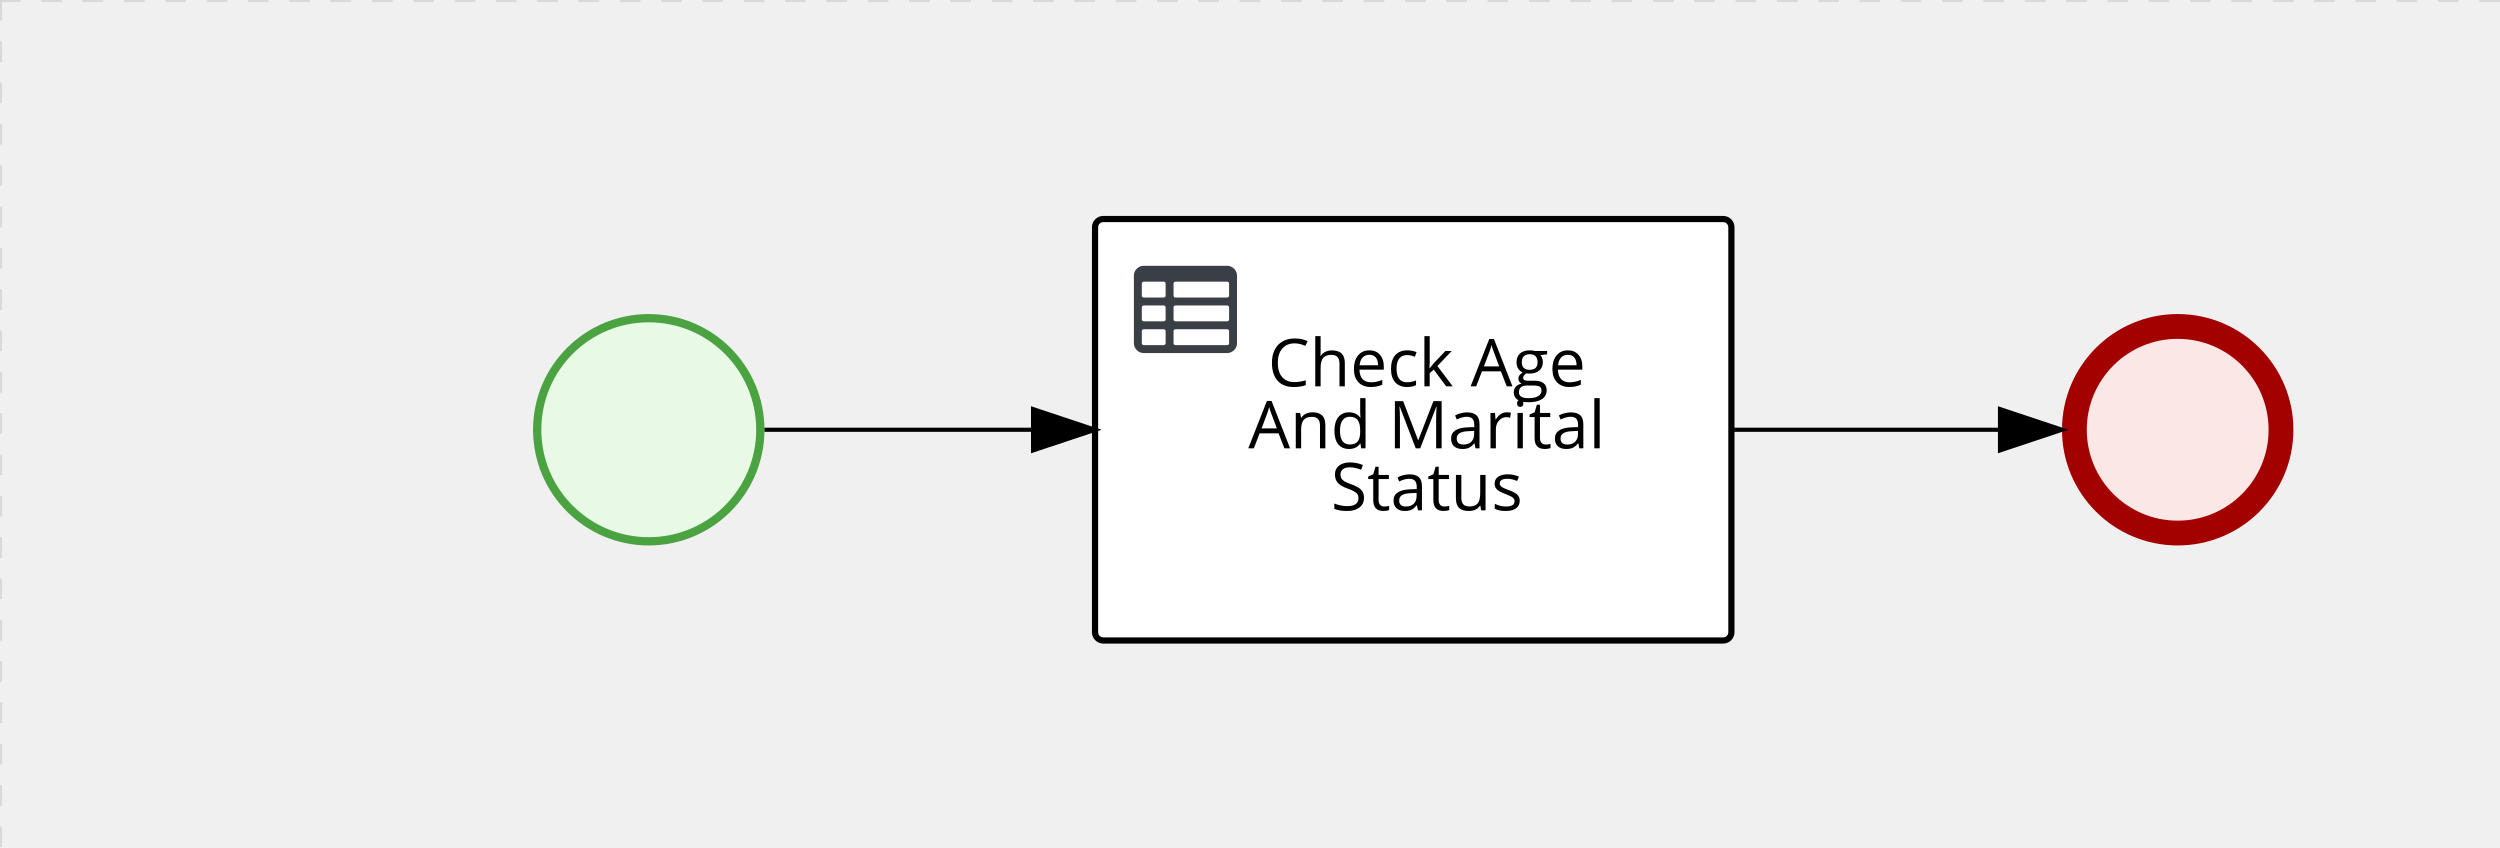
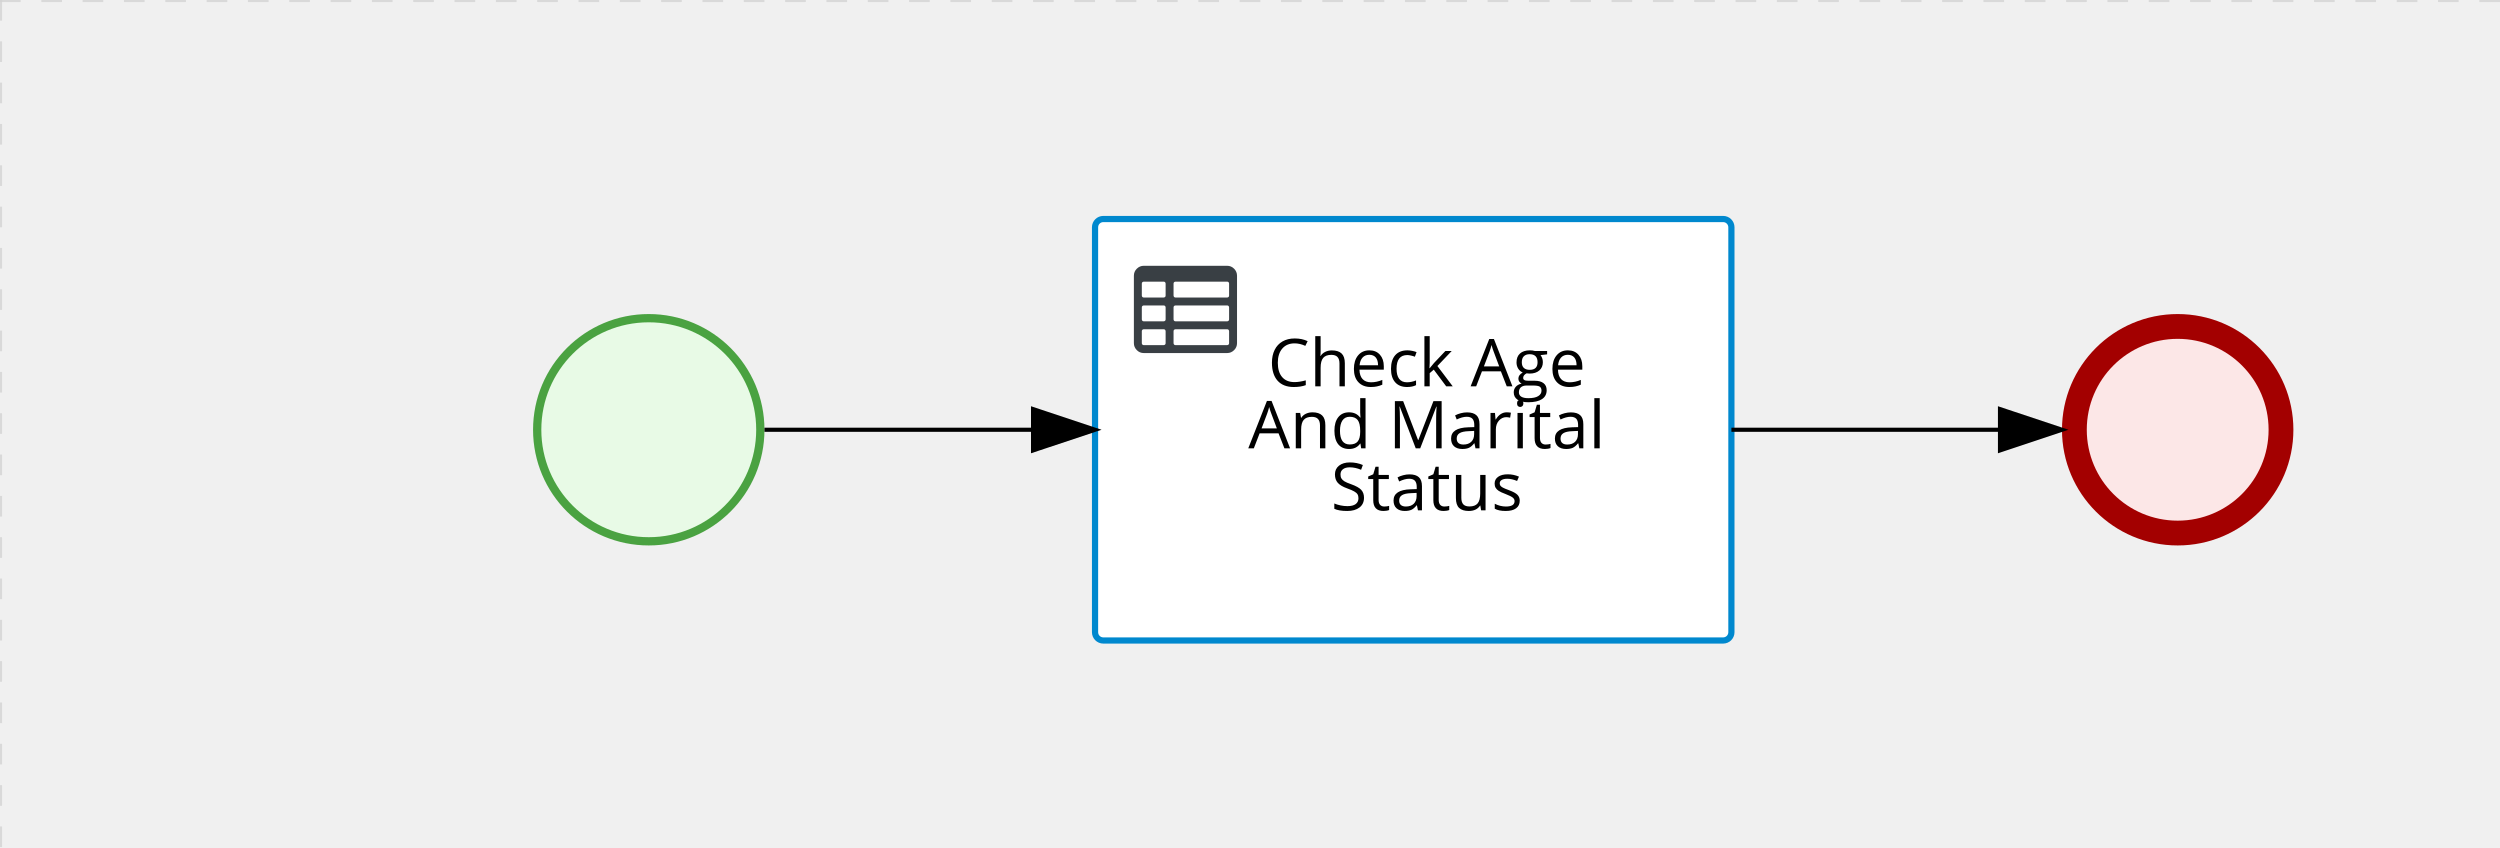
<svg xmlns="http://www.w3.org/2000/svg" version="1.1" width="605" height="205" viewBox="0 0 605 205">
  <defs />
  <g transform="matrix(1,0,0,1,0,0)">
    <g>
      <g>
        <g>
          <path fill="none" stroke="#d3d3d3" paint-order="fill stroke markers" d=" M 0 0 L 1200 0" stroke-miterlimit="10" stroke-opacity="0.8" stroke-dasharray="5" />
        </g>
        <g>
          <path fill="none" stroke="#d3d3d3" paint-order="fill stroke markers" d=" M 0 0 L 0 800" stroke-miterlimit="10" stroke-opacity="0.8" stroke-dasharray="5" />
        </g>
      </g>
      <g id="_309DE2AB-E5EE-454F-BAEE-805C71B9DFD7" bpmn2nodeid="_309DE2AB-E5EE-454F-BAEE-805C71B9DFD7" transform="matrix(1,0,0,1,129,76)">
        <g>
          <path fill="none" stroke="none" />
        </g>
        <g transform="matrix(0.125,0,0,0.125,0,0)">
          <g transform="matrix(1,0,0,1,0,0)">
            <path fill="#e8fae6" stroke="none" id="_309DE2AB-E5EE-454F-BAEE-805C71B9DFD7?shapeType=BACKGROUND" paint-order="stroke fill markers" d=" M 0 0 M 444 224 C 444 263.9 434.2 300.8 414.4 334.5 C 394.7 368.2 368 394.9 334.4 414.5 C 300.8 434.1 263.9 444 224 444 C 184.1 444 147.2 434.2 113.5 414.4 C 79.8 394.7 53.1 368 33.5 334.4 C 13.9 300.8 4 263.9 4 224 C 4 184.1 13.8 147.2 33.6 113.5 C 53.4 79.8 80.1 53.1 113.6 33.5 C 147.1 13.9 184.1 4 224 4 C 263.9 4 300.8 13.8 334.5 33.6 C 368.2 53.4 394.9 80.1 414.5 113.6 C 434.1 147.1 444 184.1 444 224 Z" />
          </g>
          <g>
            <g transform="matrix(1,0,0,1,0,0)">
              <g transform="matrix(1,0,0,1,0,0)">
                <path fill="rgb(74,162,65)" stroke="none" id="_309DE2AB-E5EE-454F-BAEE-805C71B9DFD7?shapeType=BORDER&amp;renderType=FILL" paint-order="stroke fill markers" d=" M 0 0 M 224 0 C 100.3 0 0 100.3 0 224 C 0 347.7 100.3 448 224 448 C 347.7 448 448 347.7 448 224 C 448 100.3 347.7 0 224 0 Z M 0 0 M 224 432 C 109.1 432 16 338.9 16 224 C 16 109.1 109.1 16 224 16 C 338.9 16 432 109.1 432 224 C 432 338.9 338.9 432 224 432 Z" />
              </g>
            </g>
          </g>
        </g>
        <g transform="matrix(1,0,0,1,28,61)" />
      </g>
      <g transform="matrix(1,0,0,1,129,76)" />
      <g id="_E3C6625B-2FCB-4D22-89FC-4547EFD1FA25" bpmn2nodeid="_E3C6625B-2FCB-4D22-89FC-4547EFD1FA25" transform="matrix(1,0,0,1,265,53)">
        <g>
          <path fill="none" stroke="none" />
        </g>
        <g transform="matrix(1,0,0,1,0,0)">
          <path fill="#ffffff" stroke="none" id="_E3C6625B-2FCB-4D22-89FC-4547EFD1FA25?shapeType=BACKGROUND" paint-order="stroke fill markers" d=" M 2 0 L 152 0 L 152 0 A 2 2 0 0 1 154 2 L 154 100 L 154 100 A 2 2 0 0 1 152 102 L 2 102 L 2 102 A 2 2 0 0 1 0 100 L 0 2 L 0 2 A 2 2 0 0 1 2 0 Z" />
        </g>
        <g transform="matrix(1,0,0,1,0,0)">
-           <path fill="none" stroke="rgb(0,0,0)" id="_E3C6625B-2FCB-4D22-89FC-4547EFD1FA25?shapeType=BORDER&amp;renderType=STROKE" paint-order="fill stroke markers" d=" M 2 0 L 152 0 L 152 0 A 2 2 0 0 1 154 2 L 154 100 L 154 100 A 2 2 0 0 1 152 102 L 2 102 L 2 102 A 2 2 0 0 1 0 100 L 0 2 L 0 2 A 2 2 0 0 1 2 0 Z" stroke-miterlimit="10" stroke-width="1.5" stroke-dasharray="" />
+           <path fill="none" stroke="rgb(0,136,206)" id="_E3C6625B-2FCB-4D22-89FC-4547EFD1FA25?shapeType=BORDER&amp;renderType=STROKE" paint-order="fill stroke markers" d=" M 2 0 L 152 0 L 152 0 A 2 2 0 0 1 154 2 L 154 100 L 154 100 A 2 2 0 0 1 152 102 L 2 102 L 2 102 A 2 2 0 0 1 0 100 L 0 2 L 0 2 A 2 2 0 0 1 2 0 Z" stroke-miterlimit="10" stroke-width="1.5" stroke-dasharray="" />
        </g>
        <g>
          <g transform="matrix(0.06,0,0,0.06,9.4,9.4)">
            <g transform="matrix(1,0,0,1,0,0)">
              <path fill="#393f44" stroke="none" id="_E3C6625B-2FCB-4D22-89FC-4547EFD1FA25undefined" paint-order="stroke fill markers" d=" M 0 0 M 128 344 L 128 296 C 128 293.7 127.2 291.8 125.8 290.2 C 124.4 288.6 122.4 288 120 288 L 40 288 C 37.7 288 35.8 288.8 34.2 290.2 C 32.6 291.6 32 293.7 32 296 L 32 344 C 32 346.3 32.8 348.2 34.2 349.8 C 35.6 351.4 37.6 352 40 352 L 120 352 C 122.3 352 124.2 351.2 125.8 349.8 C 127.4 348.4 128 346.3 128 344 Z M 0 0 M 128 248 L 128 200 C 128 197.7 127.2 195.8 125.8 194.2 C 124.4 192.6 122.4 192 120 192 L 40 192 C 37.7 192 35.8 192.8 34.2 194.2 C 32.6 195.6 32 197.7 32 200 L 32 248 C 32 250.3 32.8 252.2 34.2 253.8 C 35.6 255.4 37.6 256 40 256 L 120 256 C 122.3 256 124.2 255.2 125.8 253.8 C 127.4 252.4 128 250.3 128 248 Z M 0 0 M 376 352 C 378.3 352 380.2 351.2 381.8 349.8 C 383.4 348.4 384 346.4 384 344 L 384 296 C 384 293.7 383.2 291.8 381.8 290.2 C 380.4 288.6 378.4 288 376 288 L 168 288 C 165.7 288 163.8 288.8 162.2 290.2 C 160.6 291.6 160 293.6 160 296 L 160 344 C 160 346.3 160.8 348.2 162.2 349.8 C 163.6 351.4 165.6 352 168 352 L 376 352 Z M 0 0 M 128 152 L 128 104 C 128 101.7 127.2 99.8 125.8 98.2 C 124.4 96.6 122.3 96 120 96 L 40 96 C 37.7 96 35.8 96.8 34.2 98.2 C 32.6 99.6 32 101.7 32 104 L 32 152 C 32 154.3 32.8 156.2 34.2 157.8 C 35.6 159.4 37.6 160 40 160 L 120 160 C 122.3 160 124.2 159.2 125.8 157.8 C 127.4 156.4 128 154.3 128 152 Z M 0 0 M 376 256 C 378.3 256 380.2 255.2 381.8 253.8 C 383.4 252.4 384 250.4 384 248 L 384 200 C 384 197.7 383.2 195.8 381.8 194.2 C 380.4 192.6 378.4 192 376 192 L 168 192 C 165.7 192 163.8 192.8 162.2 194.2 C 160.6 195.6 160 197.6 160 200 L 160 248 C 160 250.3 160.8 252.2 162.2 253.8 C 163.6 255.4 165.6 256 168 256 L 376 256 Z M 0 0 M 376 160 C 378.3 160 380.2 159.2 381.8 157.8 C 383.4 156.4 384 154.4 384 152 L 384 104 C 384 101.7 383.2 99.8 381.8 98.2 C 380.4 96.6 378.3 96 376 96 L 168 96 C 165.7 96 163.8 96.8 162.2 98.2 C 160.6 99.6 160 101.6 160 104 L 160 152 C 160 154.3 160.8 156.2 162.2 157.8 C 163.6 159.4 165.6 160 168 160 L 376 160 Z M 0 0 M 416 72 L 416 344 C 416 355 412.1 364.4 404.2 372.2 C 396.3 380 387 384 376 384 L 40 384 C 29 384 19.6 380.1 11.8 372.2 C 4 364.3 0 355 0 344 L 0 72 C 0 61 3.9 51.6 11.8 43.8 C 19.7 36 29 32 40 32 L 376 32 C 387 32 396.4 35.9 404.2 43.8 C 412 51.7 416 61 416 72 Z" />
            </g>
          </g>
        </g>
        <g transform="matrix(1,0,0,1,35,28.5)">
          <text fill="#000000" stroke="none" font-family="Open Sans" font-size="12pt" font-style="normal" font-weight="normal" text-decoration="normal" x="45.289" y="12" text-anchor="middle" dominant-baseline="alphabetic"> Check Age  </text>
          <text fill="#000000" stroke="none" font-family="Open Sans" font-size="12pt" font-style="normal" font-weight="normal" text-decoration="normal" x="45.289" y="27" text-anchor="middle" dominant-baseline="alphabetic">And Marital </text>
          <text fill="#000000" stroke="none" font-family="Open Sans" font-size="12pt" font-style="normal" font-weight="normal" text-decoration="normal" x="45.289" y="42" text-anchor="middle" dominant-baseline="alphabetic">     Status      </text>
        </g>
      </g>
      <g id="_3538FA28-E9C0-457F-A33A-29F4B58258D9" bpmn2nodeid="_3538FA28-E9C0-457F-A33A-29F4B58258D9">
        <g>
          <path fill="none" stroke="#000000" paint-order="fill stroke markers" d=" M 185 104 L 250 104" stroke-miterlimit="10" stroke-dasharray="" />
        </g>
        <g transform="matrix(1,0,0,1,185,104)" />
        <g transform="matrix(6.123233995736766e-17,1,-1,6.123233995736766e-17,265,99)">
          <path fill="#000000" stroke="#000000" paint-order="fill stroke markers" d=" M 10 15 L 0 15 L 5 0 Z" stroke-miterlimit="10" stroke-dasharray="" />
        </g>
        <g transform="matrix(1,0,0,1,185,94)" />
      </g>
-       <g transform="matrix(1,0,0,1,265,53)" />
      <g id="_1BD2ADFC-D1A0-47A0-9FBF-DC81FFE36839" bpmn2nodeid="_1BD2ADFC-D1A0-47A0-9FBF-DC81FFE36839" transform="matrix(1,0,0,1,499,76)">
        <g>
          <path fill="none" stroke="none" />
        </g>
        <g transform="matrix(0.125,0,0,0.125,0,0)">
          <g transform="matrix(1,0,0,1,0,0)">
            <path fill="#fce7e7" stroke="none" id="_1BD2ADFC-D1A0-47A0-9FBF-DC81FFE36839?shapeType=BACKGROUND" paint-order="stroke fill markers" d=" M 0 0 M 444 224 C 444 263.9 434.2 300.8 414.4 334.5 C 394.7 368.2 368 394.9 334.4 414.5 C 300.8 434.1 263.9 444 224 444 C 184.1 444 147.2 434.2 113.5 414.4 C 79.8 394.7 53.1 368 33.5 334.4 C 13.9 300.8 4 263.9 4 224 C 4 184.1 13.8 147.2 33.6 113.5 C 53.4 79.8 80.1 53.1 113.6 33.5 C 147.1 13.9 184.1 4 224 4 C 263.9 4 300.8 13.8 334.5 33.6 C 368.2 53.4 394.9 80.1 414.5 113.6 C 434.1 147.1 444 184.1 444 224 Z" />
          </g>
          <g>
            <g transform="matrix(1,0,0,1,0,0)">
              <g transform="matrix(1,0,0,1,0,0)">
                <path fill="rgb(163,0,0)" stroke="none" id="_1BD2ADFC-D1A0-47A0-9FBF-DC81FFE36839?shapeType=BORDER&amp;renderType=FILL" paint-order="stroke fill markers" d=" M 0 0 M 224 0 C 100.3 0 0 100.3 0 224 C 0 347.7 100.3 448 224 448 C 347.7 448 448 347.7 448 224 C 448 100.3 347.7 0 224 0 Z M 0 0 M 224 400 C 126.8 400 48 321.2 48 224 C 48 126.8 126.8 48 224 48 C 321.2 48 400 126.8 400 224 C 400 321.2 321.2 400 224 400 Z" />
              </g>
            </g>
          </g>
        </g>
        <g transform="matrix(1,0,0,1,28,61)" />
      </g>
      <g id="_7F3797F5-A8D3-418B-B903-249B6A64A6EE" bpmn2nodeid="_7F3797F5-A8D3-418B-B903-249B6A64A6EE">
        <g>
          <path fill="none" stroke="#000000" paint-order="fill stroke markers" d=" M 419 104 L 484 104" stroke-miterlimit="10" stroke-dasharray="" />
        </g>
        <g transform="matrix(1,0,0,1,419,104)" />
        <g transform="matrix(6.123233995736766e-17,1,-1,6.123233995736766e-17,499,99)">
          <path fill="#000000" stroke="#000000" paint-order="fill stroke markers" d=" M 10 15 L 0 15 L 5 0 Z" stroke-miterlimit="10" stroke-dasharray="" />
        </g>
        <g transform="matrix(1,0,0,1,419,94)" />
      </g>
      <g transform="matrix(1,0,0,1,499,76)" />
+       <g transform="matrix(1,0,0,1,265,53)" />
    </g>
  </g>
</svg>
